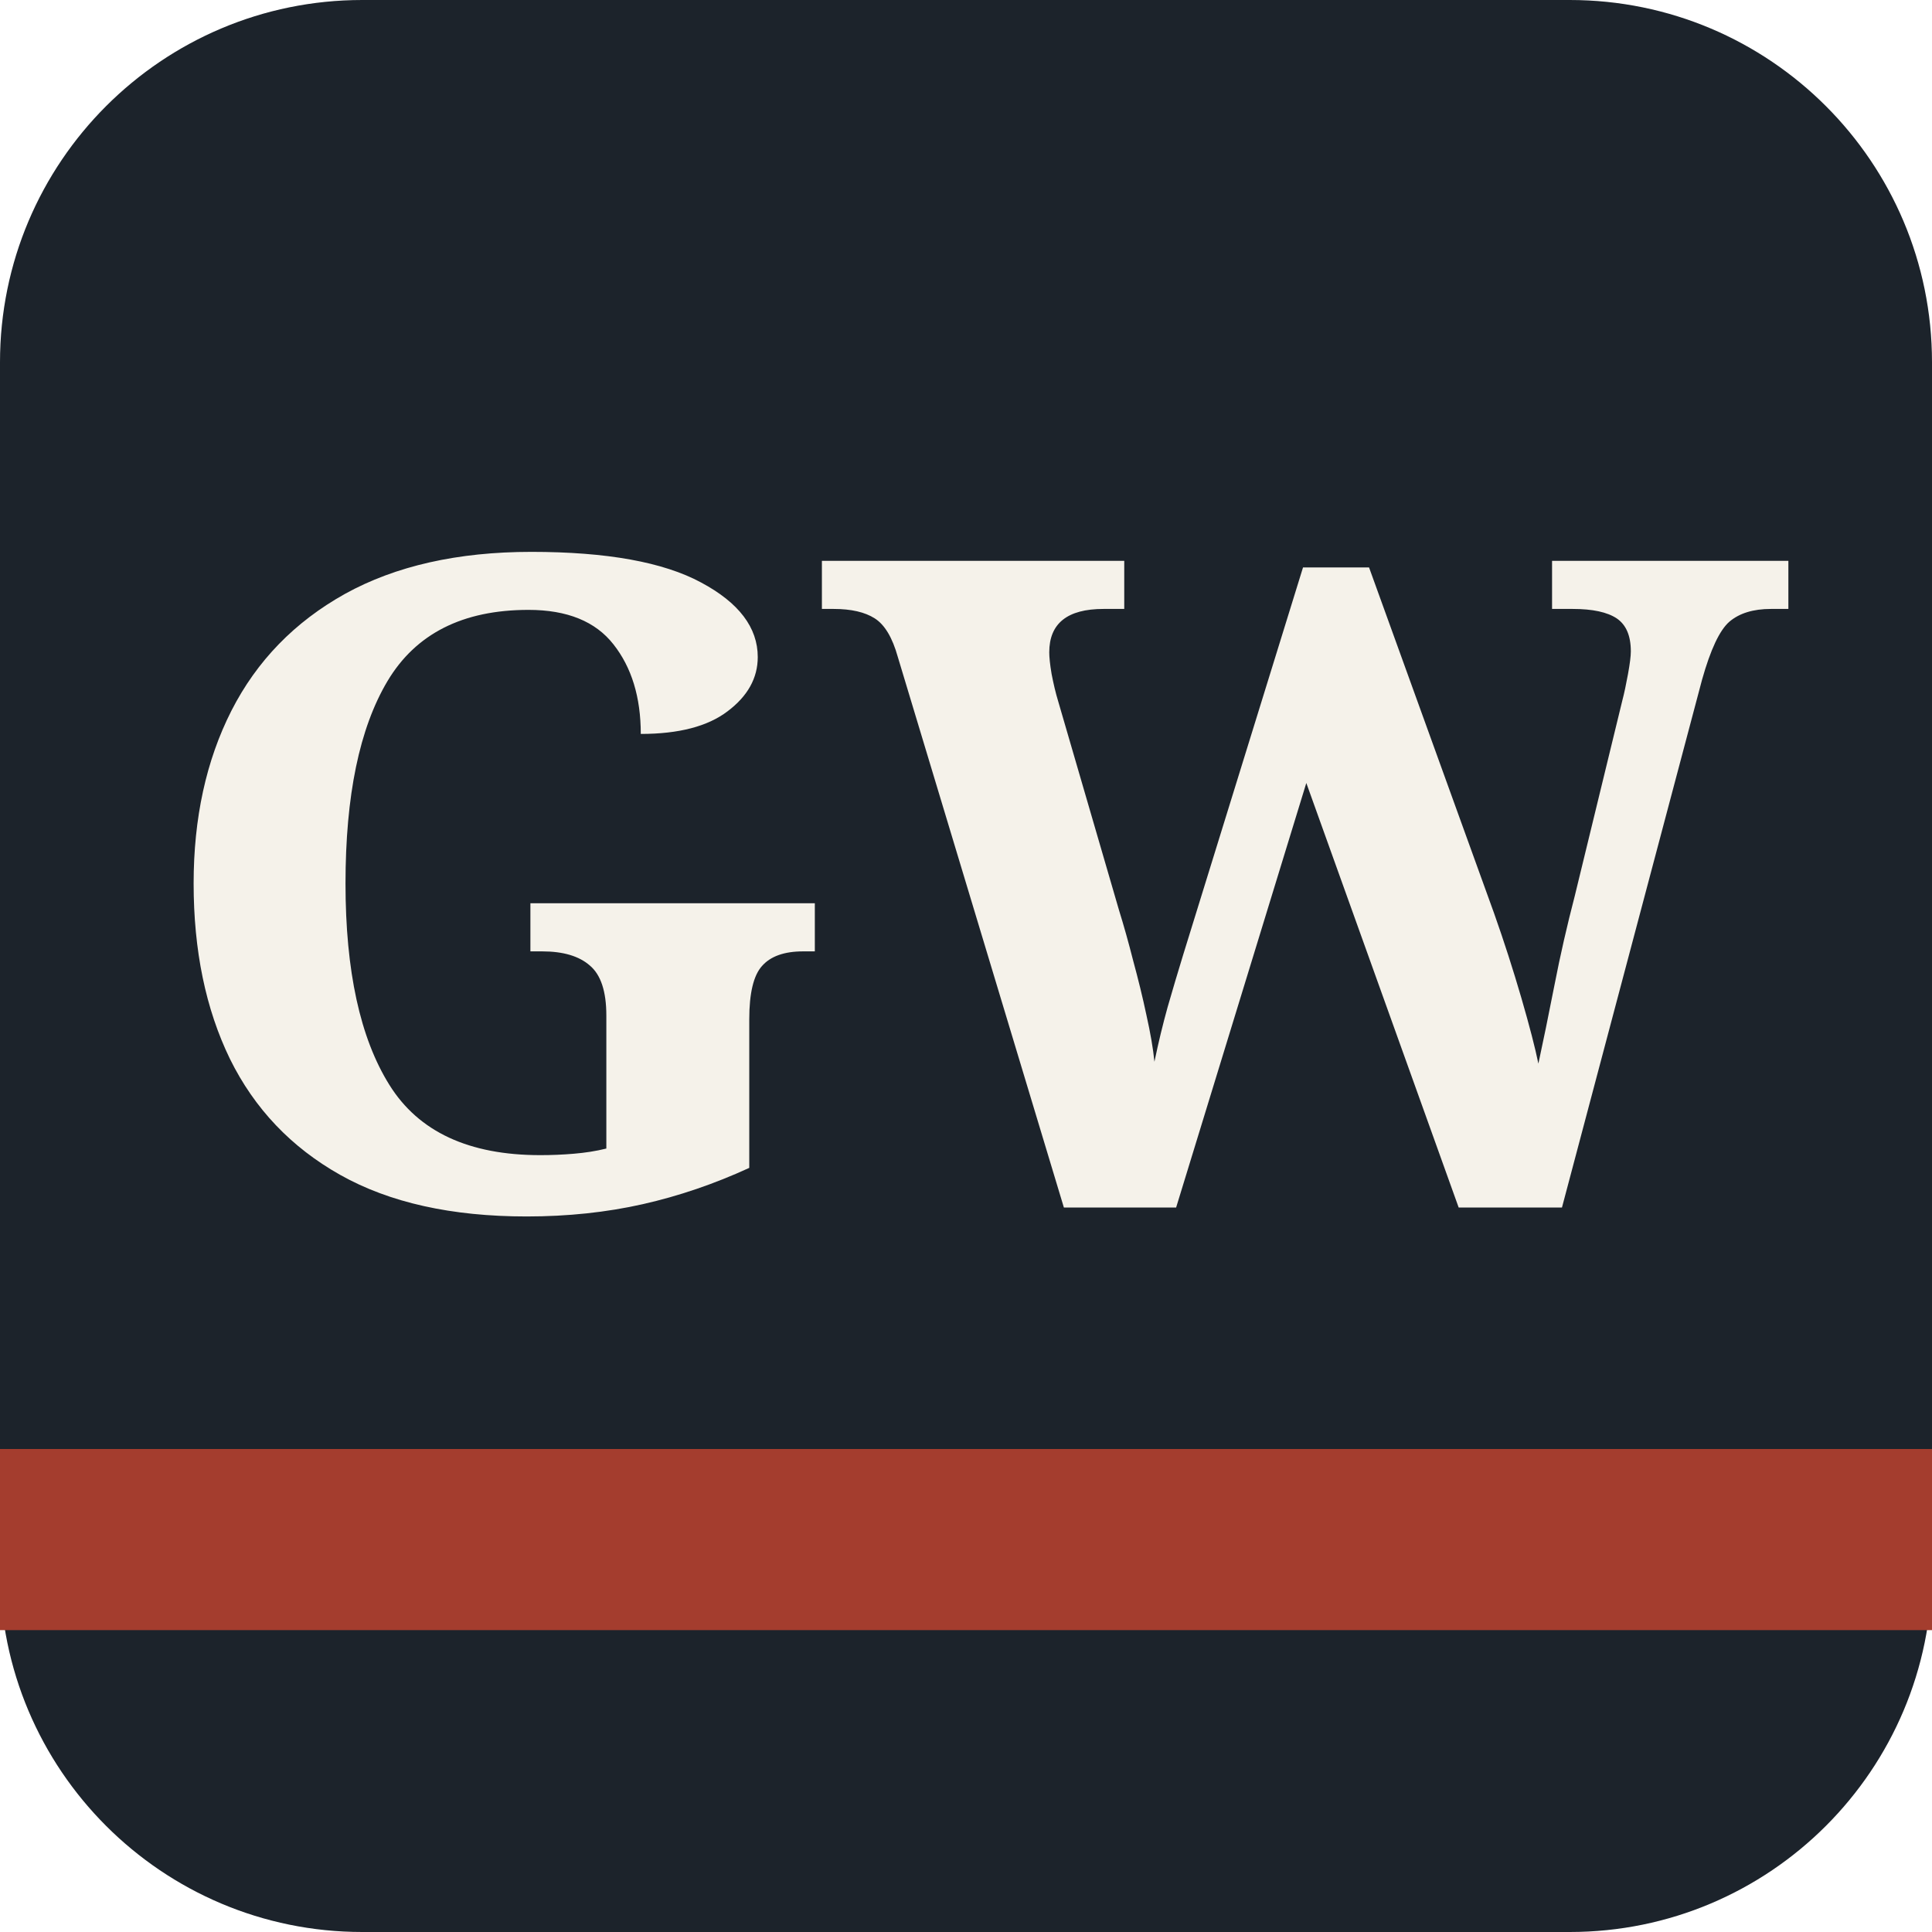
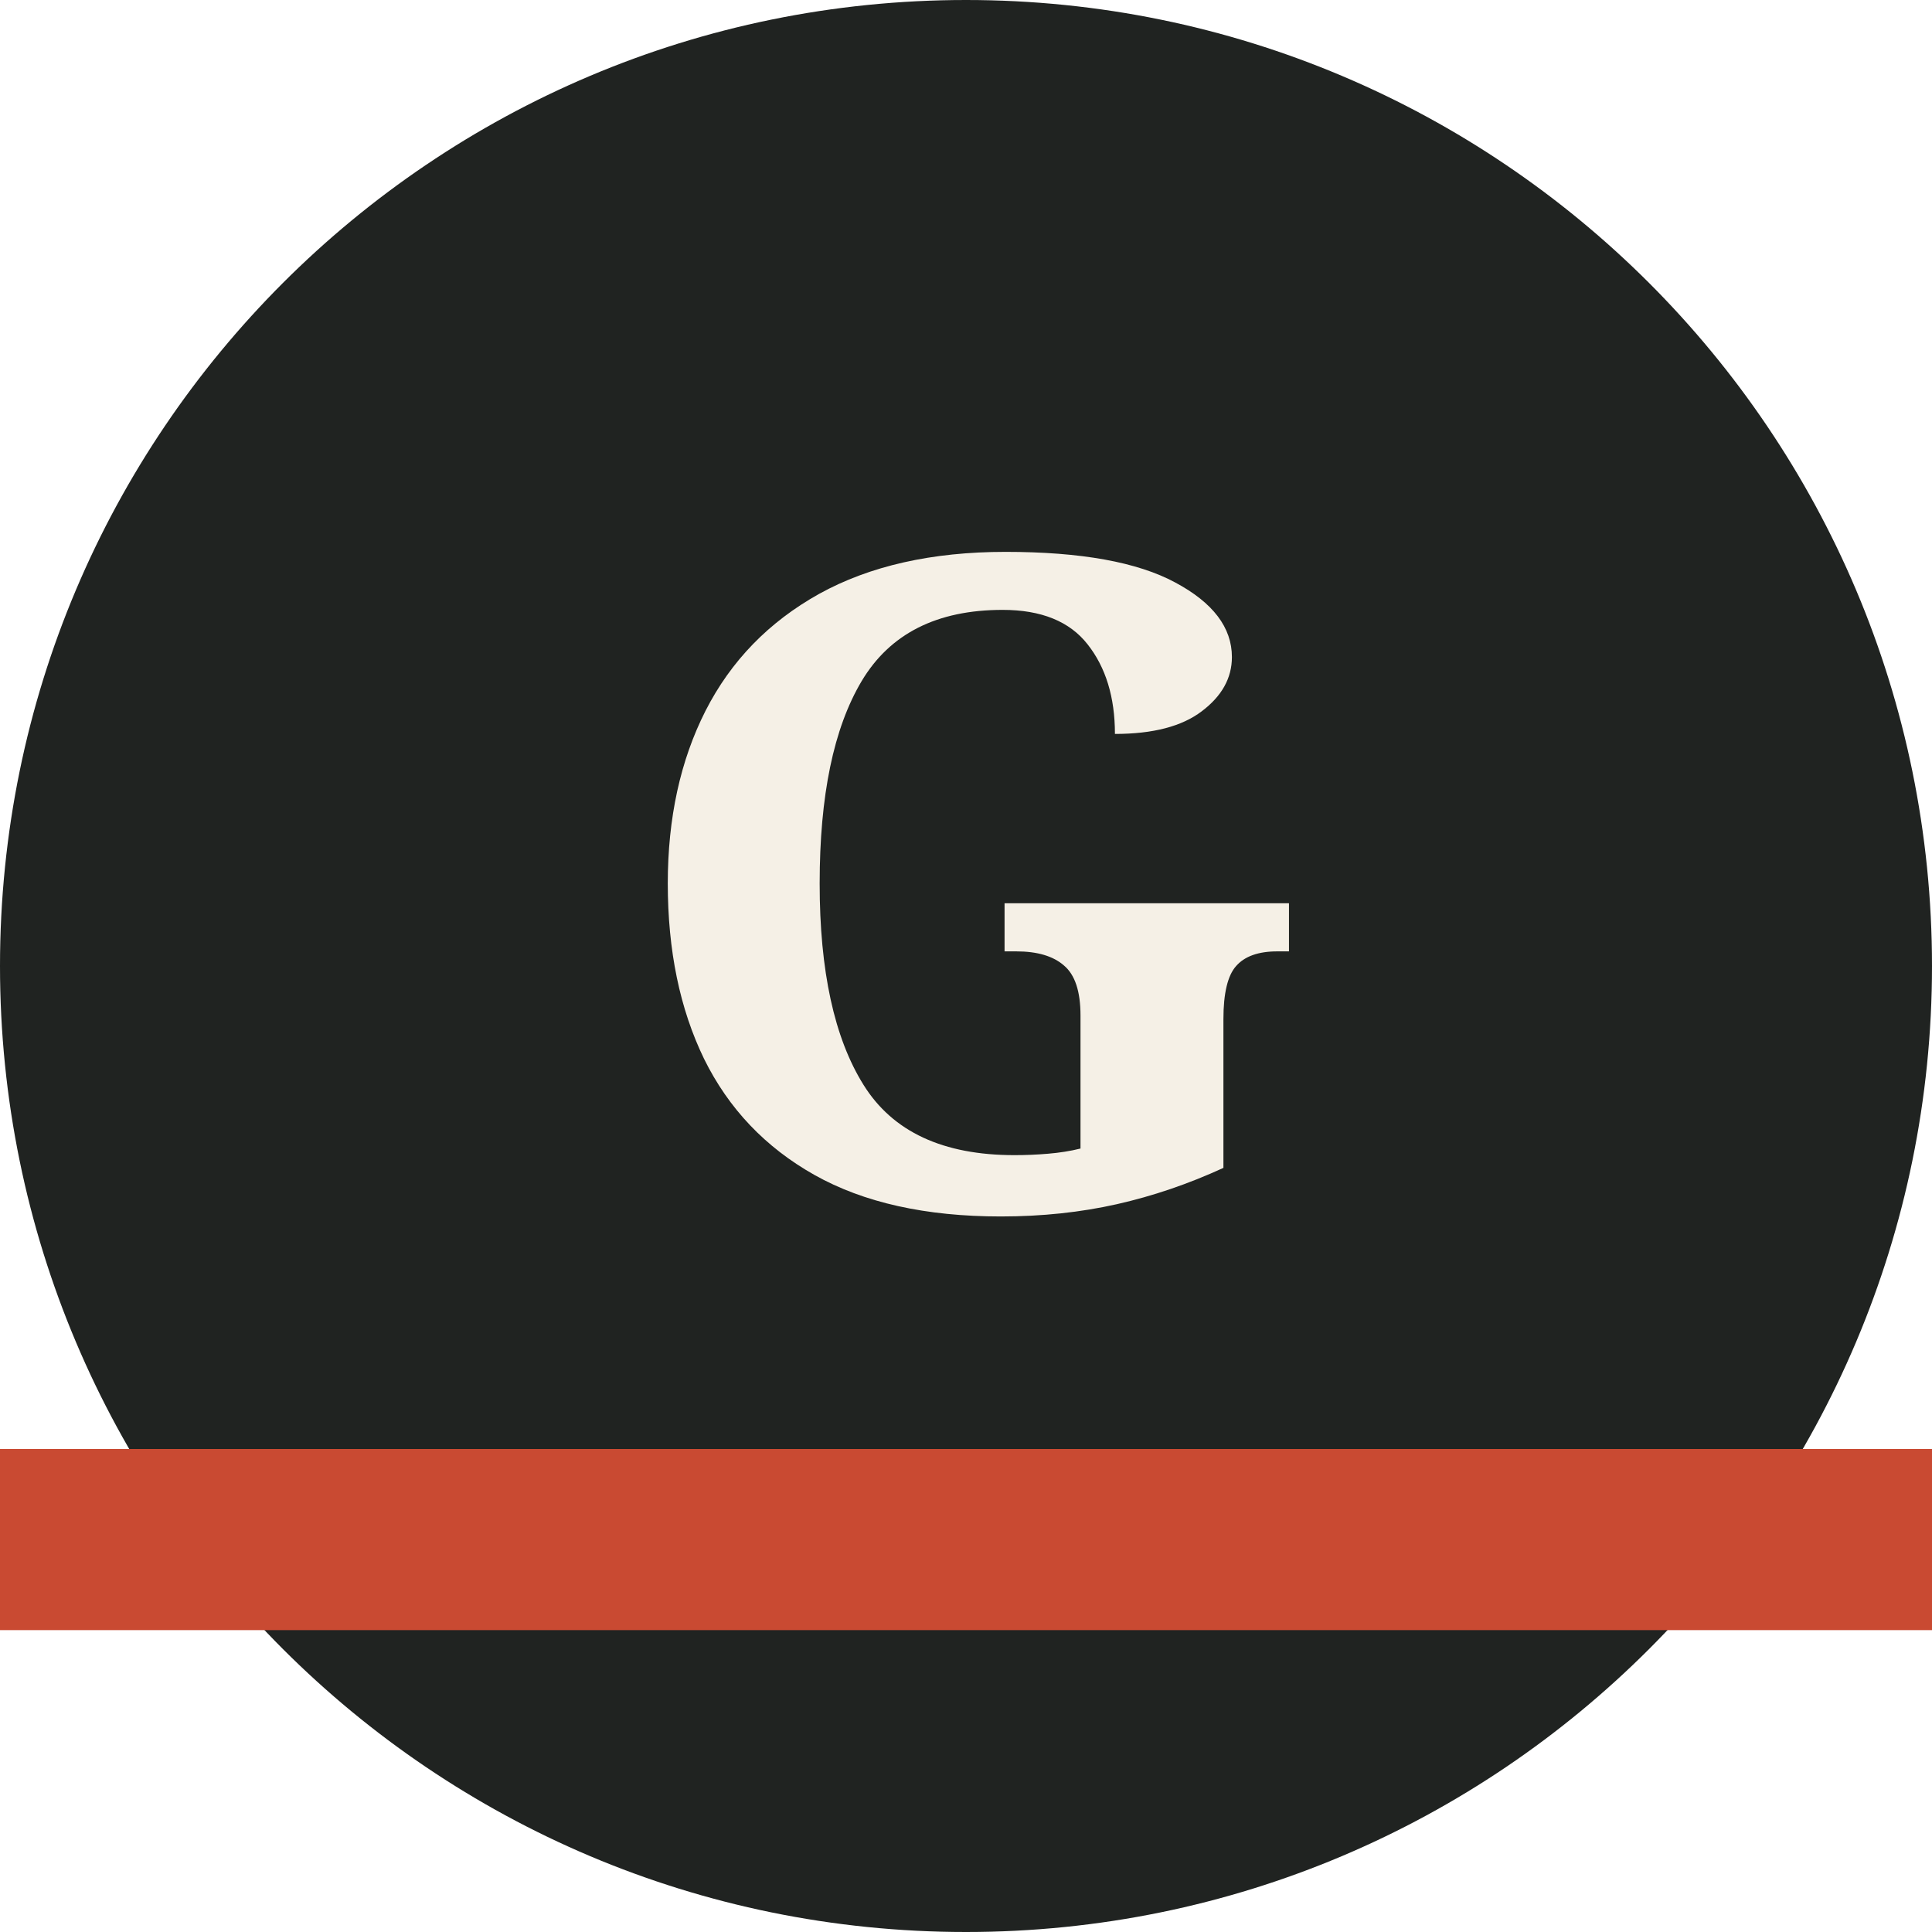
<svg xmlns="http://www.w3.org/2000/svg" viewBox="0 0 64 64" role="img" aria-hidden="true">
-   <rect width="64" height="64" rx="12" fill="#1c232b" />
-   <text x="32" y="40" font-family="Georgia, serif" font-size="30" font-weight="700" fill="#f5f2ea" text-anchor="middle" textLength="100%">GW</text>
-   <rect x="0" y="48" width="64" height="6" fill="#a43d2e" />
+   <rect width="64" height="64" rx="32" fill="#202321" />
+   <text x="32" y="40" font-family="Georgia, serif" font-size="30" font-weight="700" fill="#f5f0e6" text-anchor="middle" textLength="100%">G</text>
+   <rect x="0" y="48" width="64" height="6" fill="#c94a32" />
</svg>
